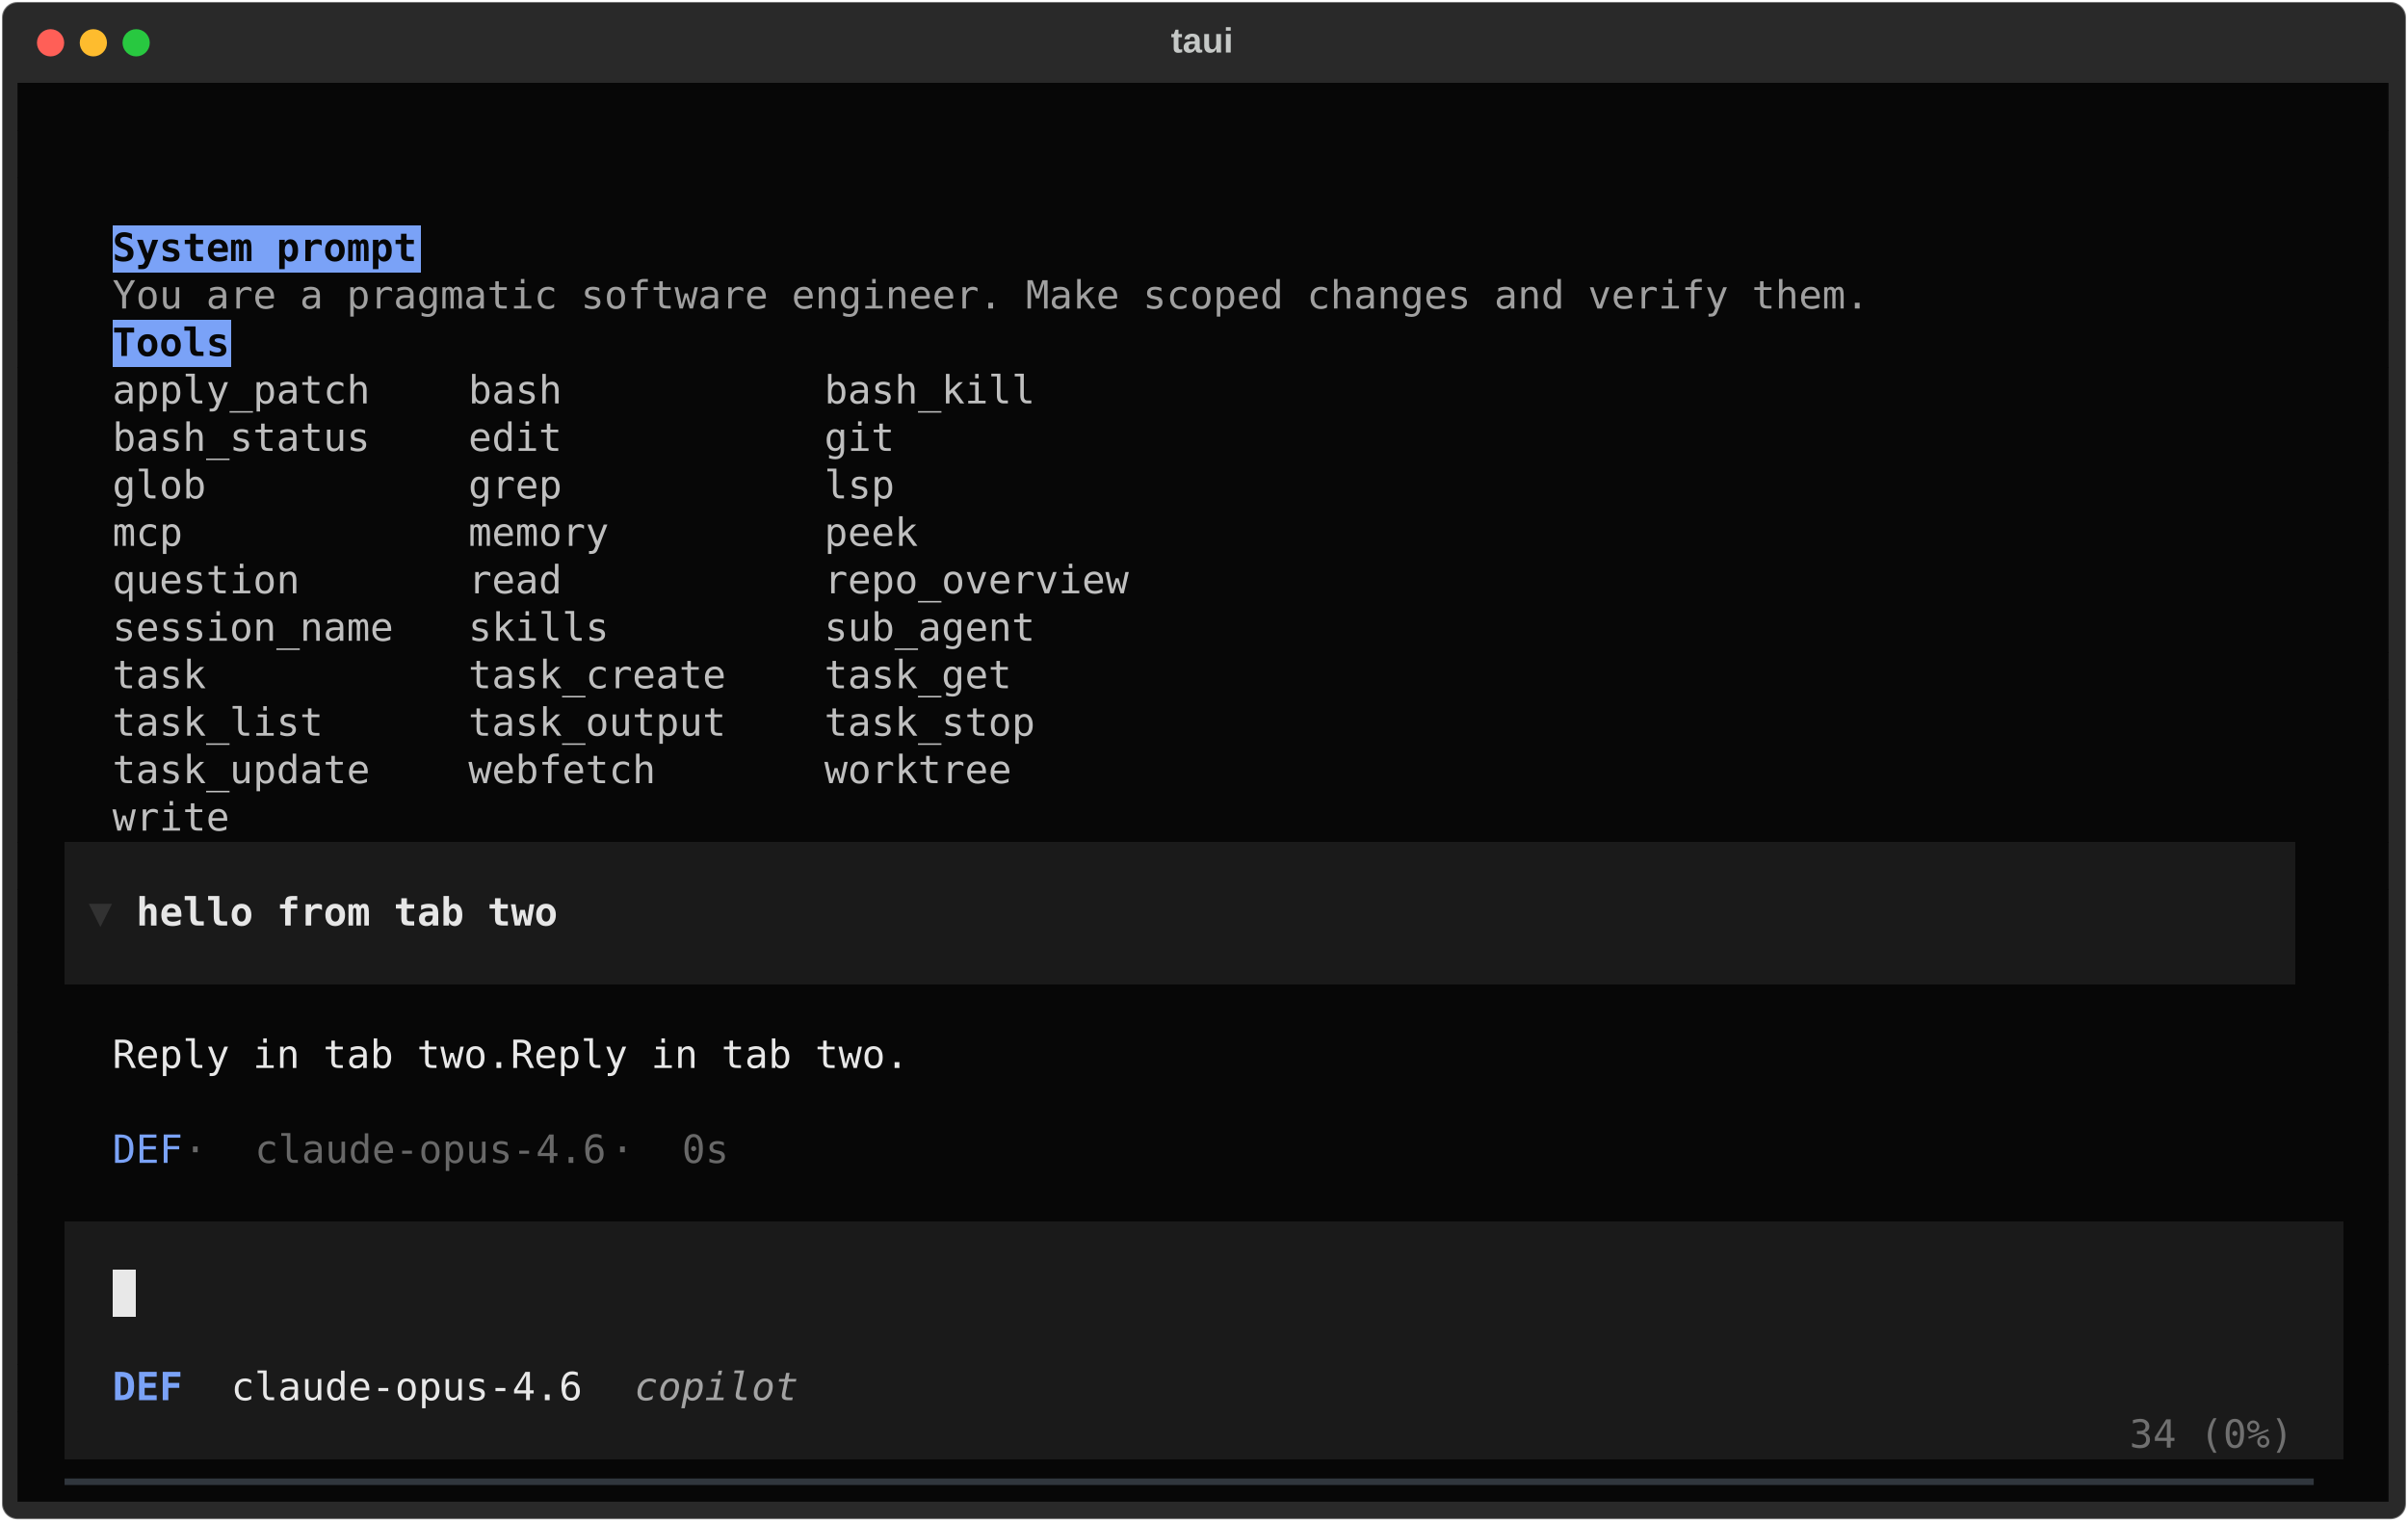
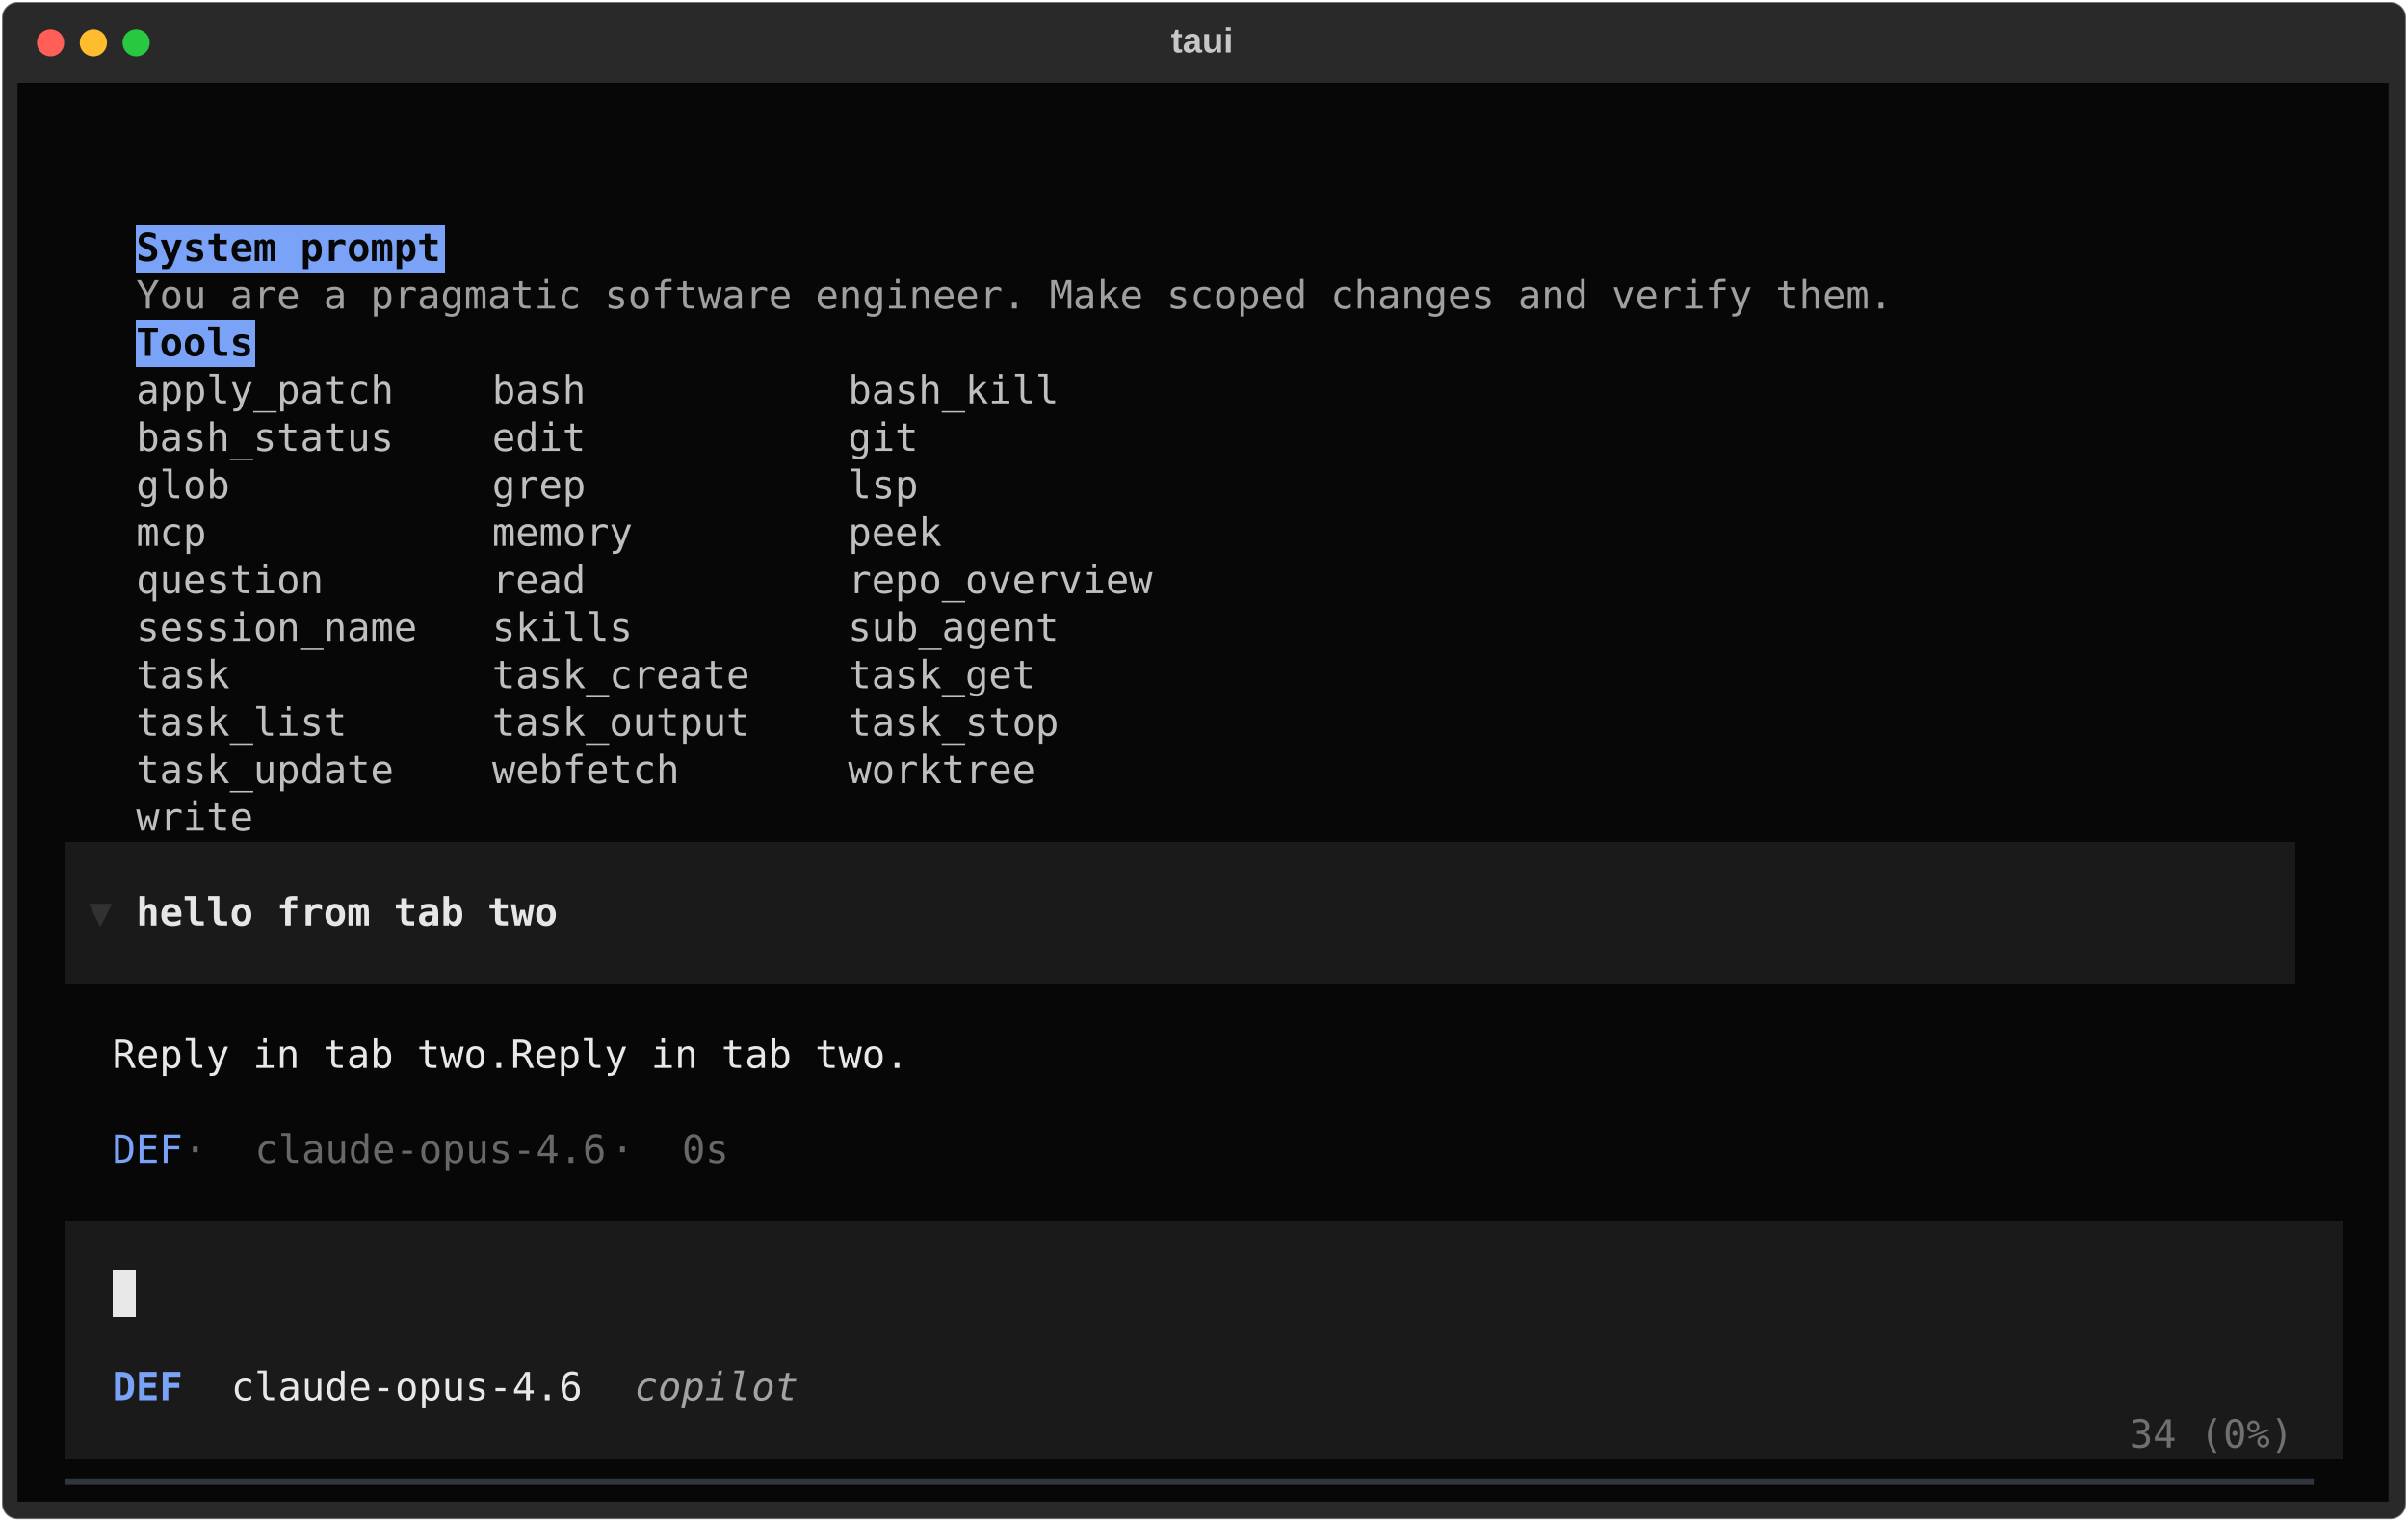
<svg xmlns="http://www.w3.org/2000/svg" class="rich-terminal" viewBox="0 0 1238 782.0">
  <style>

    @font-face {
        font-family: "Fira Code";
        src: local("FiraCode-Regular"),
                url("https://cdnjs.cloudflare.com/ajax/libs/firacode/6.2.0/woff2/FiraCode-Regular.woff2") format("woff2"),
                url("https://cdnjs.cloudflare.com/ajax/libs/firacode/6.2.0/woff/FiraCode-Regular.woff") format("woff");
        font-style: normal;
        font-weight: 400;
    }
    @font-face {
        font-family: "Fira Code";
        src: local("FiraCode-Bold"),
                url("https://cdnjs.cloudflare.com/ajax/libs/firacode/6.2.0/woff2/FiraCode-Bold.woff2") format("woff2"),
                url("https://cdnjs.cloudflare.com/ajax/libs/firacode/6.2.0/woff/FiraCode-Bold.woff") format("woff");
        font-style: bold;
        font-weight: 700;
    }

    .terminal-matrix {
        font-family: Fira Code, monospace;
        font-size: 20px;
        line-height: 24.4px;
        font-variant-east-asian: full-width;
    }

    .terminal-title {
        font-size: 18px;
        font-weight: bold;
        font-family: arial;
    }

    .terminal-r1 { fill: #c5c8c6 }
.terminal-r2 { fill: #070707;font-weight: bold }
.terminal-r3 { fill: #a0a0a0 }
.terminal-r4 { fill: #bfbfbf }
.terminal-r5 { fill: #323232;font-weight: bold }
.terminal-r6 { fill: #e6e6e6;font-weight: bold }
.terminal-r7 { fill: #e8e8e8 }
.terminal-r8 { fill: #7aa2f7 }
.terminal-r9 { fill: #686868 }
.terminal-r10 { fill: #070707 }
.terminal-r11 { fill: #e1e1e1 }
.terminal-r12 { fill: #7aa2f7;font-weight: bold }
.terminal-r13 { fill: #a3a3a3;font-style: italic; }
.terminal-r14 { fill: #707070 }
.terminal-r15 { fill: #30363d }
    </style>
  <defs>
    <clipPath id="terminal-clip-terminal">
      <rect x="0" y="0" width="1219.0" height="731.0" />
    </clipPath>
    <clipPath id="terminal-line-0">
      <rect x="0" y="1.5" width="1220" height="24.65" />
    </clipPath>
    <clipPath id="terminal-line-1">
      <rect x="0" y="25.9" width="1220" height="24.65" />
    </clipPath>
    <clipPath id="terminal-line-2">
      <rect x="0" y="50.3" width="1220" height="24.65" />
    </clipPath>
    <clipPath id="terminal-line-3">
      <rect x="0" y="74.7" width="1220" height="24.65" />
    </clipPath>
    <clipPath id="terminal-line-4">
      <rect x="0" y="99.1" width="1220" height="24.65" />
    </clipPath>
    <clipPath id="terminal-line-5">
      <rect x="0" y="123.5" width="1220" height="24.65" />
    </clipPath>
    <clipPath id="terminal-line-6">
      <rect x="0" y="147.9" width="1220" height="24.65" />
    </clipPath>
    <clipPath id="terminal-line-7">
      <rect x="0" y="172.3" width="1220" height="24.65" />
    </clipPath>
    <clipPath id="terminal-line-8">
      <rect x="0" y="196.7" width="1220" height="24.65" />
    </clipPath>
    <clipPath id="terminal-line-9">
      <rect x="0" y="221.1" width="1220" height="24.65" />
    </clipPath>
    <clipPath id="terminal-line-10">
      <rect x="0" y="245.5" width="1220" height="24.65" />
    </clipPath>
    <clipPath id="terminal-line-11">
      <rect x="0" y="269.9" width="1220" height="24.65" />
    </clipPath>
    <clipPath id="terminal-line-12">
      <rect x="0" y="294.3" width="1220" height="24.65" />
    </clipPath>
    <clipPath id="terminal-line-13">
      <rect x="0" y="318.7" width="1220" height="24.65" />
    </clipPath>
    <clipPath id="terminal-line-14">
      <rect x="0" y="343.1" width="1220" height="24.65" />
    </clipPath>
    <clipPath id="terminal-line-15">
      <rect x="0" y="367.5" width="1220" height="24.65" />
    </clipPath>
    <clipPath id="terminal-line-16">
      <rect x="0" y="391.9" width="1220" height="24.65" />
    </clipPath>
    <clipPath id="terminal-line-17">
      <rect x="0" y="416.3" width="1220" height="24.65" />
    </clipPath>
    <clipPath id="terminal-line-18">
      <rect x="0" y="440.7" width="1220" height="24.65" />
    </clipPath>
    <clipPath id="terminal-line-19">
      <rect x="0" y="465.1" width="1220" height="24.65" />
    </clipPath>
    <clipPath id="terminal-line-20">
      <rect x="0" y="489.5" width="1220" height="24.65" />
    </clipPath>
    <clipPath id="terminal-line-21">
      <rect x="0" y="513.9" width="1220" height="24.65" />
    </clipPath>
    <clipPath id="terminal-line-22">
      <rect x="0" y="538.3" width="1220" height="24.65" />
    </clipPath>
    <clipPath id="terminal-line-23">
      <rect x="0" y="562.7" width="1220" height="24.65" />
    </clipPath>
    <clipPath id="terminal-line-24">
      <rect x="0" y="587.1" width="1220" height="24.65" />
    </clipPath>
    <clipPath id="terminal-line-25">
      <rect x="0" y="611.5" width="1220" height="24.65" />
    </clipPath>
    <clipPath id="terminal-line-26">
      <rect x="0" y="635.9" width="1220" height="24.65" />
    </clipPath>
    <clipPath id="terminal-line-27">
      <rect x="0" y="660.3" width="1220" height="24.65" />
    </clipPath>
    <clipPath id="terminal-line-28">
      <rect x="0" y="684.7" width="1220" height="24.65" />
    </clipPath>
  </defs>
  <rect fill="#292929" stroke="rgba(255,255,255,0.35)" stroke-width="1" x="1" y="1" width="1236" height="780" rx="8" />
  <text class="terminal-title" fill="#c5c8c6" text-anchor="middle" x="618" y="27">taui</text>
  <g transform="translate(26,22)">
    <circle cx="0" cy="0" r="7" fill="#ff5f57" />
    <circle cx="22" cy="0" r="7" fill="#febc2e" />
    <circle cx="44" cy="0" r="7" fill="#28c840" />
  </g>
  <g transform="translate(9, 41)" clip-path="url(#terminal-clip-terminal)">
    <rect fill="#070707" x="0" y="1.5" width="1220" height="24.65" shape-rendering="crispEdges" />
    <rect fill="#070707" x="0" y="25.9" width="1220" height="24.65" shape-rendering="crispEdges" />
    <rect fill="#070707" x="0" y="50.3" width="1220" height="24.65" shape-rendering="crispEdges" />
-     <rect fill="#070707" x="0" y="74.7" width="48.8" height="24.65" shape-rendering="crispEdges" />
-     <rect fill="#7aa2f7" x="48.8" y="74.7" width="158.6" height="24.65" shape-rendering="crispEdges" />
-     <rect fill="#070707" x="207.4" y="74.7" width="1012.6" height="24.65" shape-rendering="crispEdges" />
-     <rect fill="#070707" x="0" y="99.1" width="48.8" height="24.65" shape-rendering="crispEdges" />
-     <rect fill="#070707" x="48.8" y="99.1" width="915" height="24.65" shape-rendering="crispEdges" />
-     <rect fill="#070707" x="963.8" y="99.1" width="256.2" height="24.65" shape-rendering="crispEdges" />
-     <rect fill="#070707" x="0" y="123.5" width="48.8" height="24.65" shape-rendering="crispEdges" />
-     <rect fill="#7aa2f7" x="48.8" y="123.5" width="61" height="24.65" shape-rendering="crispEdges" />
-     <rect fill="#070707" x="109.8" y="123.5" width="1110.2" height="24.65" shape-rendering="crispEdges" />
-     <rect fill="#070707" x="0" y="147.9" width="48.8" height="24.65" shape-rendering="crispEdges" />
-     <rect fill="#070707" x="48.8" y="147.9" width="183" height="24.65" shape-rendering="crispEdges" />
-     <rect fill="#070707" x="231.8" y="147.9" width="183" height="24.65" shape-rendering="crispEdges" />
-     <rect fill="#070707" x="414.8" y="147.9" width="109.8" height="24.65" shape-rendering="crispEdges" />
-     <rect fill="#070707" x="524.6" y="147.9" width="695.4" height="24.65" shape-rendering="crispEdges" />
-     <rect fill="#070707" x="0" y="172.3" width="48.8" height="24.65" shape-rendering="crispEdges" />
-     <rect fill="#070707" x="48.8" y="172.3" width="183" height="24.65" shape-rendering="crispEdges" />
-     <rect fill="#070707" x="231.8" y="172.3" width="183" height="24.65" shape-rendering="crispEdges" />
-     <rect fill="#070707" x="414.8" y="172.3" width="36.6" height="24.65" shape-rendering="crispEdges" />
-     <rect fill="#070707" x="451.4" y="172.3" width="768.6" height="24.65" shape-rendering="crispEdges" />
-     <rect fill="#070707" x="0" y="196.7" width="48.8" height="24.65" shape-rendering="crispEdges" />
-     <rect fill="#070707" x="48.8" y="196.7" width="183" height="24.65" shape-rendering="crispEdges" />
-     <rect fill="#070707" x="231.8" y="196.7" width="183" height="24.65" shape-rendering="crispEdges" />
-     <rect fill="#070707" x="414.8" y="196.7" width="36.6" height="24.65" shape-rendering="crispEdges" />
-     <rect fill="#070707" x="451.4" y="196.7" width="768.6" height="24.65" shape-rendering="crispEdges" />
-     <rect fill="#070707" x="0" y="221.1" width="48.8" height="24.65" shape-rendering="crispEdges" />
-     <rect fill="#070707" x="48.8" y="221.1" width="183" height="24.65" shape-rendering="crispEdges" />
-     <rect fill="#070707" x="231.8" y="221.1" width="183" height="24.65" shape-rendering="crispEdges" />
-     <rect fill="#070707" x="414.8" y="221.1" width="48.8" height="24.65" shape-rendering="crispEdges" />
-     <rect fill="#070707" x="463.6" y="221.1" width="756.4" height="24.65" shape-rendering="crispEdges" />
-     <rect fill="#070707" x="0" y="245.5" width="48.8" height="24.65" shape-rendering="crispEdges" />
-     <rect fill="#070707" x="48.8" y="245.5" width="183" height="24.65" shape-rendering="crispEdges" />
-     <rect fill="#070707" x="231.8" y="245.5" width="183" height="24.65" shape-rendering="crispEdges" />
-     <rect fill="#070707" x="414.8" y="245.5" width="158.6" height="24.65" shape-rendering="crispEdges" />
-     <rect fill="#070707" x="573.4" y="245.5" width="646.6" height="24.65" shape-rendering="crispEdges" />
-     <rect fill="#070707" x="0" y="269.9" width="48.8" height="24.65" shape-rendering="crispEdges" />
-     <rect fill="#070707" x="48.8" y="269.9" width="183" height="24.65" shape-rendering="crispEdges" />
-     <rect fill="#070707" x="231.8" y="269.9" width="183" height="24.65" shape-rendering="crispEdges" />
-     <rect fill="#070707" x="414.8" y="269.9" width="109.8" height="24.65" shape-rendering="crispEdges" />
-     <rect fill="#070707" x="524.6" y="269.9" width="695.4" height="24.65" shape-rendering="crispEdges" />
-     <rect fill="#070707" x="0" y="294.3" width="48.8" height="24.65" shape-rendering="crispEdges" />
-     <rect fill="#070707" x="48.8" y="294.3" width="183" height="24.65" shape-rendering="crispEdges" />
-     <rect fill="#070707" x="231.8" y="294.3" width="183" height="24.65" shape-rendering="crispEdges" />
-     <rect fill="#070707" x="414.8" y="294.3" width="97.6" height="24.65" shape-rendering="crispEdges" />
-     <rect fill="#070707" x="512.4" y="294.3" width="707.6" height="24.65" shape-rendering="crispEdges" />
-     <rect fill="#070707" x="0" y="318.7" width="48.8" height="24.65" shape-rendering="crispEdges" />
-     <rect fill="#070707" x="48.8" y="318.7" width="183" height="24.65" shape-rendering="crispEdges" />
-     <rect fill="#070707" x="231.8" y="318.7" width="183" height="24.65" shape-rendering="crispEdges" />
-     <rect fill="#070707" x="414.8" y="318.7" width="109.8" height="24.65" shape-rendering="crispEdges" />
-     <rect fill="#070707" x="524.6" y="318.7" width="695.4" height="24.65" shape-rendering="crispEdges" />
-     <rect fill="#070707" x="0" y="343.1" width="48.8" height="24.65" shape-rendering="crispEdges" />
-     <rect fill="#070707" x="48.8" y="343.1" width="183" height="24.65" shape-rendering="crispEdges" />
-     <rect fill="#070707" x="231.8" y="343.1" width="183" height="24.65" shape-rendering="crispEdges" />
-     <rect fill="#070707" x="414.8" y="343.1" width="97.6" height="24.65" shape-rendering="crispEdges" />
-     <rect fill="#070707" x="512.4" y="343.1" width="707.6" height="24.65" shape-rendering="crispEdges" />
-     <rect fill="#070707" x="0" y="367.5" width="48.8" height="24.65" shape-rendering="crispEdges" />
-     <rect fill="#070707" x="48.8" y="367.5" width="61" height="24.65" shape-rendering="crispEdges" />
-     <rect fill="#070707" x="109.8" y="367.5" width="1110.2" height="24.65" shape-rendering="crispEdges" />
+     <rect fill="#070707" x="0" y="74.7" width="61" height="24.65" shape-rendering="crispEdges" />
+     <rect fill="#7aa2f7" x="61" y="74.7" width="158.6" height="24.65" shape-rendering="crispEdges" />
+     <rect fill="#070707" x="219.6" y="74.7" width="1000.4" height="24.65" shape-rendering="crispEdges" />
+     <rect fill="#070707" x="0" y="99.1" width="61" height="24.65" shape-rendering="crispEdges" />
+     <rect fill="#070707" x="61" y="99.1" width="915" height="24.65" shape-rendering="crispEdges" />
+     <rect fill="#070707" x="976" y="99.1" width="244" height="24.65" shape-rendering="crispEdges" />
+     <rect fill="#070707" x="0" y="123.5" width="61" height="24.65" shape-rendering="crispEdges" />
+     <rect fill="#7aa2f7" x="61" y="123.5" width="61" height="24.65" shape-rendering="crispEdges" />
+     <rect fill="#070707" x="122" y="123.5" width="1098" height="24.65" shape-rendering="crispEdges" />
+     <rect fill="#070707" x="0" y="147.9" width="61" height="24.65" shape-rendering="crispEdges" />
+     <rect fill="#070707" x="61" y="147.9" width="183" height="24.65" shape-rendering="crispEdges" />
+     <rect fill="#070707" x="244" y="147.9" width="183" height="24.65" shape-rendering="crispEdges" />
+     <rect fill="#070707" x="427" y="147.9" width="109.8" height="24.65" shape-rendering="crispEdges" />
+     <rect fill="#070707" x="536.8" y="147.9" width="683.2" height="24.65" shape-rendering="crispEdges" />
+     <rect fill="#070707" x="0" y="172.3" width="61" height="24.65" shape-rendering="crispEdges" />
+     <rect fill="#070707" x="61" y="172.3" width="183" height="24.65" shape-rendering="crispEdges" />
+     <rect fill="#070707" x="244" y="172.3" width="183" height="24.65" shape-rendering="crispEdges" />
+     <rect fill="#070707" x="427" y="172.3" width="36.6" height="24.65" shape-rendering="crispEdges" />
+     <rect fill="#070707" x="463.6" y="172.3" width="756.4" height="24.65" shape-rendering="crispEdges" />
+     <rect fill="#070707" x="0" y="196.7" width="61" height="24.65" shape-rendering="crispEdges" />
+     <rect fill="#070707" x="61" y="196.7" width="183" height="24.65" shape-rendering="crispEdges" />
+     <rect fill="#070707" x="244" y="196.7" width="183" height="24.65" shape-rendering="crispEdges" />
+     <rect fill="#070707" x="427" y="196.7" width="36.6" height="24.65" shape-rendering="crispEdges" />
+     <rect fill="#070707" x="463.6" y="196.7" width="756.4" height="24.65" shape-rendering="crispEdges" />
+     <rect fill="#070707" x="0" y="221.1" width="61" height="24.65" shape-rendering="crispEdges" />
+     <rect fill="#070707" x="61" y="221.1" width="183" height="24.65" shape-rendering="crispEdges" />
+     <rect fill="#070707" x="244" y="221.1" width="183" height="24.65" shape-rendering="crispEdges" />
+     <rect fill="#070707" x="427" y="221.1" width="48.8" height="24.65" shape-rendering="crispEdges" />
+     <rect fill="#070707" x="475.8" y="221.1" width="744.2" height="24.65" shape-rendering="crispEdges" />
+     <rect fill="#070707" x="0" y="245.5" width="61" height="24.65" shape-rendering="crispEdges" />
+     <rect fill="#070707" x="61" y="245.5" width="183" height="24.65" shape-rendering="crispEdges" />
+     <rect fill="#070707" x="244" y="245.5" width="183" height="24.65" shape-rendering="crispEdges" />
+     <rect fill="#070707" x="427" y="245.5" width="158.6" height="24.65" shape-rendering="crispEdges" />
+     <rect fill="#070707" x="585.6" y="245.5" width="634.4" height="24.65" shape-rendering="crispEdges" />
+     <rect fill="#070707" x="0" y="269.9" width="61" height="24.65" shape-rendering="crispEdges" />
+     <rect fill="#070707" x="61" y="269.9" width="183" height="24.65" shape-rendering="crispEdges" />
+     <rect fill="#070707" x="244" y="269.9" width="183" height="24.65" shape-rendering="crispEdges" />
+     <rect fill="#070707" x="427" y="269.9" width="109.8" height="24.65" shape-rendering="crispEdges" />
+     <rect fill="#070707" x="536.8" y="269.9" width="683.2" height="24.65" shape-rendering="crispEdges" />
+     <rect fill="#070707" x="0" y="294.3" width="61" height="24.65" shape-rendering="crispEdges" />
+     <rect fill="#070707" x="61" y="294.3" width="183" height="24.65" shape-rendering="crispEdges" />
+     <rect fill="#070707" x="244" y="294.3" width="183" height="24.65" shape-rendering="crispEdges" />
+     <rect fill="#070707" x="427" y="294.3" width="97.6" height="24.65" shape-rendering="crispEdges" />
+     <rect fill="#070707" x="524.6" y="294.3" width="695.4" height="24.65" shape-rendering="crispEdges" />
+     <rect fill="#070707" x="0" y="318.7" width="61" height="24.65" shape-rendering="crispEdges" />
+     <rect fill="#070707" x="61" y="318.7" width="183" height="24.65" shape-rendering="crispEdges" />
+     <rect fill="#070707" x="244" y="318.7" width="183" height="24.65" shape-rendering="crispEdges" />
+     <rect fill="#070707" x="427" y="318.7" width="109.8" height="24.65" shape-rendering="crispEdges" />
+     <rect fill="#070707" x="536.8" y="318.7" width="683.2" height="24.65" shape-rendering="crispEdges" />
+     <rect fill="#070707" x="0" y="343.1" width="61" height="24.65" shape-rendering="crispEdges" />
+     <rect fill="#070707" x="61" y="343.1" width="183" height="24.65" shape-rendering="crispEdges" />
+     <rect fill="#070707" x="244" y="343.1" width="183" height="24.65" shape-rendering="crispEdges" />
+     <rect fill="#070707" x="427" y="343.1" width="97.6" height="24.65" shape-rendering="crispEdges" />
+     <rect fill="#070707" x="524.6" y="343.1" width="695.4" height="24.65" shape-rendering="crispEdges" />
+     <rect fill="#070707" x="0" y="367.5" width="61" height="24.65" shape-rendering="crispEdges" />
+     <rect fill="#070707" x="61" y="367.5" width="61" height="24.65" shape-rendering="crispEdges" />
+     <rect fill="#070707" x="122" y="367.5" width="1098" height="24.65" shape-rendering="crispEdges" />
    <rect fill="#070707" x="0" y="391.9" width="24.4" height="24.65" shape-rendering="crispEdges" />
    <rect fill="#1a1a1a" x="24.4" y="391.9" width="1146.8" height="24.65" shape-rendering="crispEdges" />
    <rect fill="#070707" x="1171.2" y="391.9" width="48.8" height="24.65" shape-rendering="crispEdges" />
    <rect fill="#070707" x="0" y="416.3" width="24.4" height="24.65" shape-rendering="crispEdges" />
    <rect fill="#1a1a1a" x="24.4" y="416.3" width="12.2" height="24.65" shape-rendering="crispEdges" />
    <rect fill="#1a1a1a" x="36.6" y="416.3" width="12.2" height="24.65" shape-rendering="crispEdges" />
    <rect fill="#1a1a1a" x="48.8" y="416.3" width="12.2" height="24.65" shape-rendering="crispEdges" />
    <rect fill="#1a1a1a" x="61" y="416.3" width="219.6" height="24.65" shape-rendering="crispEdges" />
    <rect fill="#1a1a1a" x="280.6" y="416.3" width="890.6" height="24.65" shape-rendering="crispEdges" />
    <rect fill="#070707" x="1171.2" y="416.3" width="48.8" height="24.65" shape-rendering="crispEdges" />
    <rect fill="#070707" x="0" y="440.7" width="24.4" height="24.65" shape-rendering="crispEdges" />
    <rect fill="#1a1a1a" x="24.4" y="440.7" width="1146.8" height="24.65" shape-rendering="crispEdges" />
    <rect fill="#070707" x="1171.2" y="440.7" width="48.8" height="24.65" shape-rendering="crispEdges" />
    <rect fill="#070707" x="0" y="465.1" width="1220" height="24.65" shape-rendering="crispEdges" />
    <rect fill="#070707" x="0" y="489.5" width="48.8" height="24.65" shape-rendering="crispEdges" />
    <rect fill="#070707" x="48.8" y="489.5" width="414.8" height="24.65" shape-rendering="crispEdges" />
    <rect fill="#070707" x="463.6" y="489.5" width="756.4" height="24.65" shape-rendering="crispEdges" />
    <rect fill="#070707" x="0" y="513.9" width="1220" height="24.65" shape-rendering="crispEdges" />
    <rect fill="#070707" x="0" y="538.3" width="48.8" height="24.65" shape-rendering="crispEdges" />
    <rect fill="#070707" x="48.8" y="538.3" width="36.6" height="24.65" shape-rendering="crispEdges" />
    <rect fill="#070707" x="85.4" y="538.3" width="36.6" height="24.65" shape-rendering="crispEdges" />
    <rect fill="#070707" x="122" y="538.3" width="183" height="24.65" shape-rendering="crispEdges" />
    <rect fill="#070707" x="305" y="538.3" width="36.6" height="24.65" shape-rendering="crispEdges" />
    <rect fill="#070707" x="341.6" y="538.3" width="24.4" height="24.65" shape-rendering="crispEdges" />
    <rect fill="#070707" x="366" y="538.3" width="854" height="24.65" shape-rendering="crispEdges" />
    <rect fill="#070707" x="0" y="562.7" width="1220" height="24.65" shape-rendering="crispEdges" />
    <rect fill="#070707" x="0" y="587.1" width="24.4" height="24.65" shape-rendering="crispEdges" />
    <rect fill="#1a1a1a" x="24.4" y="587.1" width="1171.2" height="24.65" shape-rendering="crispEdges" />
    <rect fill="#070707" x="1195.6" y="587.1" width="24.4" height="24.65" shape-rendering="crispEdges" />
    <rect fill="#070707" x="0" y="611.5" width="24.4" height="24.65" shape-rendering="crispEdges" />
    <rect fill="#1a1a1a" x="24.4" y="611.5" width="24.4" height="24.65" shape-rendering="crispEdges" />
    <rect fill="#e8e8e8" x="48.8" y="611.5" width="12.2" height="24.65" shape-rendering="crispEdges" />
    <rect fill="#1a1a1a" x="61" y="611.5" width="1110.2" height="24.65" shape-rendering="crispEdges" />
    <rect fill="#1a1a1a" x="1171.2" y="611.5" width="24.4" height="24.65" shape-rendering="crispEdges" />
    <rect fill="#070707" x="1195.6" y="611.5" width="24.4" height="24.65" shape-rendering="crispEdges" />
    <rect fill="#070707" x="0" y="635.9" width="24.4" height="24.65" shape-rendering="crispEdges" />
    <rect fill="#1a1a1a" x="24.4" y="635.9" width="1171.2" height="24.65" shape-rendering="crispEdges" />
    <rect fill="#070707" x="1195.6" y="635.9" width="24.4" height="24.65" shape-rendering="crispEdges" />
    <rect fill="#070707" x="0" y="660.3" width="24.4" height="24.65" shape-rendering="crispEdges" />
    <rect fill="#1a1a1a" x="24.4" y="660.3" width="24.4" height="24.65" shape-rendering="crispEdges" />
    <rect fill="#1a1a1a" x="48.8" y="660.3" width="36.6" height="24.65" shape-rendering="crispEdges" />
    <rect fill="#1a1a1a" x="85.4" y="660.3" width="24.4" height="24.65" shape-rendering="crispEdges" />
    <rect fill="#1a1a1a" x="109.8" y="660.3" width="183" height="24.65" shape-rendering="crispEdges" />
    <rect fill="#1a1a1a" x="292.8" y="660.3" width="24.4" height="24.65" shape-rendering="crispEdges" />
    <rect fill="#1a1a1a" x="317.2" y="660.3" width="85.4" height="24.65" shape-rendering="crispEdges" />
    <rect fill="#1a1a1a" x="402.6" y="660.3" width="793" height="24.65" shape-rendering="crispEdges" />
    <rect fill="#070707" x="1195.6" y="660.3" width="24.4" height="24.65" shape-rendering="crispEdges" />
    <rect fill="#070707" x="0" y="684.7" width="24.4" height="24.65" shape-rendering="crispEdges" />
    <rect fill="#1a1a1a" x="24.4" y="684.7" width="1061.4" height="24.65" shape-rendering="crispEdges" />
    <rect fill="#1a1a1a" x="1085.8" y="684.7" width="85.4" height="24.65" shape-rendering="crispEdges" />
    <rect fill="#1a1a1a" x="1171.2" y="684.7" width="24.4" height="24.65" shape-rendering="crispEdges" />
    <rect fill="#070707" x="1195.6" y="684.7" width="24.4" height="24.65" shape-rendering="crispEdges" />
    <rect fill="#070707" x="0" y="709.1" width="24.4" height="24.65" shape-rendering="crispEdges" />
    <rect fill="#070707" x="24.4" y="709.1" width="1171.2" height="24.65" shape-rendering="crispEdges" />
    <rect fill="#070707" x="1195.6" y="709.1" width="24.4" height="24.65" shape-rendering="crispEdges" />
    <g class="terminal-matrix">
      <text class="terminal-r1" x="1220" y="20" textLength="12.2" clip-path="url(#terminal-line-0)">
</text>
      <text class="terminal-r1" x="1220" y="44.4" textLength="12.2" clip-path="url(#terminal-line-1)">
</text>
      <text class="terminal-r1" x="1220" y="68.8" textLength="12.2" clip-path="url(#terminal-line-2)">
</text>
-       <text class="terminal-r2" x="48.8" y="93.2" textLength="158.6" clip-path="url(#terminal-line-3)">System prompt</text>
+       <text class="terminal-r2" x="61" y="93.2" textLength="158.6" clip-path="url(#terminal-line-3)">System prompt</text>
      <text class="terminal-r1" x="1220" y="93.2" textLength="12.2" clip-path="url(#terminal-line-3)">
</text>
-       <text class="terminal-r3" x="48.8" y="117.6" textLength="915" clip-path="url(#terminal-line-4)">You are a pragmatic software engineer. Make scoped changes and verify them.</text>
+       <text class="terminal-r3" x="61" y="117.6" textLength="915" clip-path="url(#terminal-line-4)">You are a pragmatic software engineer. Make scoped changes and verify them.</text>
      <text class="terminal-r1" x="1220" y="117.6" textLength="12.2" clip-path="url(#terminal-line-4)">
</text>
-       <text class="terminal-r2" x="48.8" y="142" textLength="61" clip-path="url(#terminal-line-5)">Tools</text>
+       <text class="terminal-r2" x="61" y="142" textLength="61" clip-path="url(#terminal-line-5)">Tools</text>
      <text class="terminal-r1" x="1220" y="142" textLength="12.2" clip-path="url(#terminal-line-5)">
</text>
-       <text class="terminal-r4" x="48.8" y="166.4" textLength="183" clip-path="url(#terminal-line-6)">apply_patch    </text>
-       <text class="terminal-r4" x="231.8" y="166.4" textLength="183" clip-path="url(#terminal-line-6)">bash           </text>
-       <text class="terminal-r4" x="414.8" y="166.4" textLength="109.8" clip-path="url(#terminal-line-6)">bash_kill</text>
+       <text class="terminal-r4" x="61" y="166.4" textLength="183" clip-path="url(#terminal-line-6)">apply_patch    </text>
+       <text class="terminal-r4" x="244" y="166.4" textLength="183" clip-path="url(#terminal-line-6)">bash           </text>
+       <text class="terminal-r4" x="427" y="166.4" textLength="109.8" clip-path="url(#terminal-line-6)">bash_kill</text>
      <text class="terminal-r1" x="1220" y="166.4" textLength="12.2" clip-path="url(#terminal-line-6)">
</text>
-       <text class="terminal-r4" x="48.8" y="190.8" textLength="183" clip-path="url(#terminal-line-7)">bash_status    </text>
-       <text class="terminal-r4" x="231.8" y="190.8" textLength="183" clip-path="url(#terminal-line-7)">edit           </text>
-       <text class="terminal-r4" x="414.8" y="190.8" textLength="36.6" clip-path="url(#terminal-line-7)">git</text>
+       <text class="terminal-r4" x="61" y="190.8" textLength="183" clip-path="url(#terminal-line-7)">bash_status    </text>
+       <text class="terminal-r4" x="244" y="190.8" textLength="183" clip-path="url(#terminal-line-7)">edit           </text>
+       <text class="terminal-r4" x="427" y="190.8" textLength="36.6" clip-path="url(#terminal-line-7)">git</text>
      <text class="terminal-r1" x="1220" y="190.8" textLength="12.2" clip-path="url(#terminal-line-7)">
</text>
-       <text class="terminal-r4" x="48.8" y="215.2" textLength="183" clip-path="url(#terminal-line-8)">glob           </text>
-       <text class="terminal-r4" x="231.8" y="215.2" textLength="183" clip-path="url(#terminal-line-8)">grep           </text>
-       <text class="terminal-r4" x="414.8" y="215.2" textLength="36.6" clip-path="url(#terminal-line-8)">lsp</text>
+       <text class="terminal-r4" x="61" y="215.2" textLength="183" clip-path="url(#terminal-line-8)">glob           </text>
+       <text class="terminal-r4" x="244" y="215.2" textLength="183" clip-path="url(#terminal-line-8)">grep           </text>
+       <text class="terminal-r4" x="427" y="215.2" textLength="36.6" clip-path="url(#terminal-line-8)">lsp</text>
      <text class="terminal-r1" x="1220" y="215.2" textLength="12.2" clip-path="url(#terminal-line-8)">
</text>
-       <text class="terminal-r4" x="48.8" y="239.6" textLength="183" clip-path="url(#terminal-line-9)">mcp            </text>
-       <text class="terminal-r4" x="231.8" y="239.6" textLength="183" clip-path="url(#terminal-line-9)">memory         </text>
-       <text class="terminal-r4" x="414.8" y="239.6" textLength="48.8" clip-path="url(#terminal-line-9)">peek</text>
+       <text class="terminal-r4" x="61" y="239.6" textLength="183" clip-path="url(#terminal-line-9)">mcp            </text>
+       <text class="terminal-r4" x="244" y="239.6" textLength="183" clip-path="url(#terminal-line-9)">memory         </text>
+       <text class="terminal-r4" x="427" y="239.6" textLength="48.8" clip-path="url(#terminal-line-9)">peek</text>
      <text class="terminal-r1" x="1220" y="239.6" textLength="12.2" clip-path="url(#terminal-line-9)">
</text>
-       <text class="terminal-r4" x="48.8" y="264" textLength="183" clip-path="url(#terminal-line-10)">question       </text>
-       <text class="terminal-r4" x="231.8" y="264" textLength="183" clip-path="url(#terminal-line-10)">read           </text>
-       <text class="terminal-r4" x="414.8" y="264" textLength="158.6" clip-path="url(#terminal-line-10)">repo_overview</text>
+       <text class="terminal-r4" x="61" y="264" textLength="183" clip-path="url(#terminal-line-10)">question       </text>
+       <text class="terminal-r4" x="244" y="264" textLength="183" clip-path="url(#terminal-line-10)">read           </text>
+       <text class="terminal-r4" x="427" y="264" textLength="158.6" clip-path="url(#terminal-line-10)">repo_overview</text>
      <text class="terminal-r1" x="1220" y="264" textLength="12.2" clip-path="url(#terminal-line-10)">
</text>
-       <text class="terminal-r4" x="48.8" y="288.4" textLength="183" clip-path="url(#terminal-line-11)">session_name   </text>
-       <text class="terminal-r4" x="231.8" y="288.4" textLength="183" clip-path="url(#terminal-line-11)">skills         </text>
-       <text class="terminal-r4" x="414.8" y="288.4" textLength="109.8" clip-path="url(#terminal-line-11)">sub_agent</text>
+       <text class="terminal-r4" x="61" y="288.4" textLength="183" clip-path="url(#terminal-line-11)">session_name   </text>
+       <text class="terminal-r4" x="244" y="288.4" textLength="183" clip-path="url(#terminal-line-11)">skills         </text>
+       <text class="terminal-r4" x="427" y="288.4" textLength="109.8" clip-path="url(#terminal-line-11)">sub_agent</text>
      <text class="terminal-r1" x="1220" y="288.4" textLength="12.2" clip-path="url(#terminal-line-11)">
</text>
-       <text class="terminal-r4" x="48.8" y="312.8" textLength="183" clip-path="url(#terminal-line-12)">task           </text>
-       <text class="terminal-r4" x="231.8" y="312.8" textLength="183" clip-path="url(#terminal-line-12)">task_create    </text>
-       <text class="terminal-r4" x="414.8" y="312.8" textLength="97.6" clip-path="url(#terminal-line-12)">task_get</text>
+       <text class="terminal-r4" x="61" y="312.8" textLength="183" clip-path="url(#terminal-line-12)">task           </text>
+       <text class="terminal-r4" x="244" y="312.8" textLength="183" clip-path="url(#terminal-line-12)">task_create    </text>
+       <text class="terminal-r4" x="427" y="312.8" textLength="97.6" clip-path="url(#terminal-line-12)">task_get</text>
      <text class="terminal-r1" x="1220" y="312.8" textLength="12.2" clip-path="url(#terminal-line-12)">
</text>
-       <text class="terminal-r4" x="48.8" y="337.2" textLength="183" clip-path="url(#terminal-line-13)">task_list      </text>
-       <text class="terminal-r4" x="231.8" y="337.2" textLength="183" clip-path="url(#terminal-line-13)">task_output    </text>
-       <text class="terminal-r4" x="414.8" y="337.2" textLength="109.8" clip-path="url(#terminal-line-13)">task_stop</text>
+       <text class="terminal-r4" x="61" y="337.2" textLength="183" clip-path="url(#terminal-line-13)">task_list      </text>
+       <text class="terminal-r4" x="244" y="337.2" textLength="183" clip-path="url(#terminal-line-13)">task_output    </text>
+       <text class="terminal-r4" x="427" y="337.2" textLength="109.8" clip-path="url(#terminal-line-13)">task_stop</text>
      <text class="terminal-r1" x="1220" y="337.2" textLength="12.2" clip-path="url(#terminal-line-13)">
</text>
-       <text class="terminal-r4" x="48.8" y="361.6" textLength="183" clip-path="url(#terminal-line-14)">task_update    </text>
-       <text class="terminal-r4" x="231.8" y="361.6" textLength="183" clip-path="url(#terminal-line-14)">webfetch       </text>
-       <text class="terminal-r4" x="414.8" y="361.6" textLength="97.6" clip-path="url(#terminal-line-14)">worktree</text>
+       <text class="terminal-r4" x="61" y="361.6" textLength="183" clip-path="url(#terminal-line-14)">task_update    </text>
+       <text class="terminal-r4" x="244" y="361.6" textLength="183" clip-path="url(#terminal-line-14)">webfetch       </text>
+       <text class="terminal-r4" x="427" y="361.6" textLength="97.6" clip-path="url(#terminal-line-14)">worktree</text>
      <text class="terminal-r1" x="1220" y="361.6" textLength="12.2" clip-path="url(#terminal-line-14)">
</text>
-       <text class="terminal-r4" x="48.8" y="386" textLength="61" clip-path="url(#terminal-line-15)">write</text>
+       <text class="terminal-r4" x="61" y="386" textLength="61" clip-path="url(#terminal-line-15)">write</text>
      <text class="terminal-r1" x="1220" y="386" textLength="12.2" clip-path="url(#terminal-line-15)">
</text>
      <text class="terminal-r1" x="1220" y="410.4" textLength="12.2" clip-path="url(#terminal-line-16)">
</text>
      <text class="terminal-r5" x="36.6" y="434.8" textLength="12.2" clip-path="url(#terminal-line-17)">▼</text>
      <text class="terminal-r6" x="61" y="434.8" textLength="219.6" clip-path="url(#terminal-line-17)">hello from tab two</text>
      <text class="terminal-r1" x="1220" y="434.8" textLength="12.2" clip-path="url(#terminal-line-17)">
</text>
      <text class="terminal-r1" x="1220" y="459.2" textLength="12.2" clip-path="url(#terminal-line-18)">
</text>
      <text class="terminal-r1" x="1220" y="483.6" textLength="12.2" clip-path="url(#terminal-line-19)">
</text>
      <text class="terminal-r7" x="48.8" y="508" textLength="414.8" clip-path="url(#terminal-line-20)">Reply in tab two.Reply in tab two.</text>
      <text class="terminal-r1" x="1220" y="508" textLength="12.2" clip-path="url(#terminal-line-20)">
</text>
      <text class="terminal-r1" x="1220" y="532.4" textLength="12.2" clip-path="url(#terminal-line-21)">
</text>
      <text class="terminal-r8" x="48.8" y="556.8" textLength="36.6" clip-path="url(#terminal-line-22)">DEF</text>
      <text class="terminal-r9" x="85.4" y="556.8" textLength="36.6" clip-path="url(#terminal-line-22)"> · </text>
      <text class="terminal-r9" x="122" y="556.8" textLength="183" clip-path="url(#terminal-line-22)">claude-opus-4.6</text>
      <text class="terminal-r9" x="305" y="556.8" textLength="36.6" clip-path="url(#terminal-line-22)"> · </text>
      <text class="terminal-r9" x="341.6" y="556.8" textLength="24.4" clip-path="url(#terminal-line-22)">0s</text>
      <text class="terminal-r1" x="1220" y="556.8" textLength="12.2" clip-path="url(#terminal-line-22)">
</text>
      <text class="terminal-r1" x="1220" y="581.2" textLength="12.2" clip-path="url(#terminal-line-23)">
</text>
      <text class="terminal-r1" x="1220" y="605.6" textLength="12.2" clip-path="url(#terminal-line-24)">
</text>
      <text class="terminal-r1" x="1220" y="630" textLength="12.2" clip-path="url(#terminal-line-25)">
</text>
      <text class="terminal-r1" x="1220" y="654.4" textLength="12.2" clip-path="url(#terminal-line-26)">
</text>
      <text class="terminal-r12" x="48.8" y="678.8" textLength="36.6" clip-path="url(#terminal-line-27)">DEF</text>
      <text class="terminal-r7" x="109.8" y="678.8" textLength="183" clip-path="url(#terminal-line-27)">claude-opus-4.6</text>
      <text class="terminal-r13" x="317.2" y="678.8" textLength="85.4" clip-path="url(#terminal-line-27)">copilot</text>
      <text class="terminal-r1" x="1220" y="678.8" textLength="12.2" clip-path="url(#terminal-line-27)">
</text>
      <text class="terminal-r14" x="1085.8" y="703.2" textLength="85.4" clip-path="url(#terminal-line-28)">34 (0%)</text>
      <text class="terminal-r1" x="1220" y="703.2" textLength="12.2" clip-path="url(#terminal-line-28)">
</text>
      <text class="terminal-r15" x="24.4" y="727.6" textLength="1171.2" clip-path="url(#terminal-line-29)">━━━━━━━━━━━━━━━━━━━━━━━━━━━━━━━━━━━━━━━━━━━━━━━━━━━━━━━━━━━━━━━━━━━━━━━━━━━━━━━━━━━━━━━━━━━━━━━━</text>
    </g>
  </g>
</svg>
